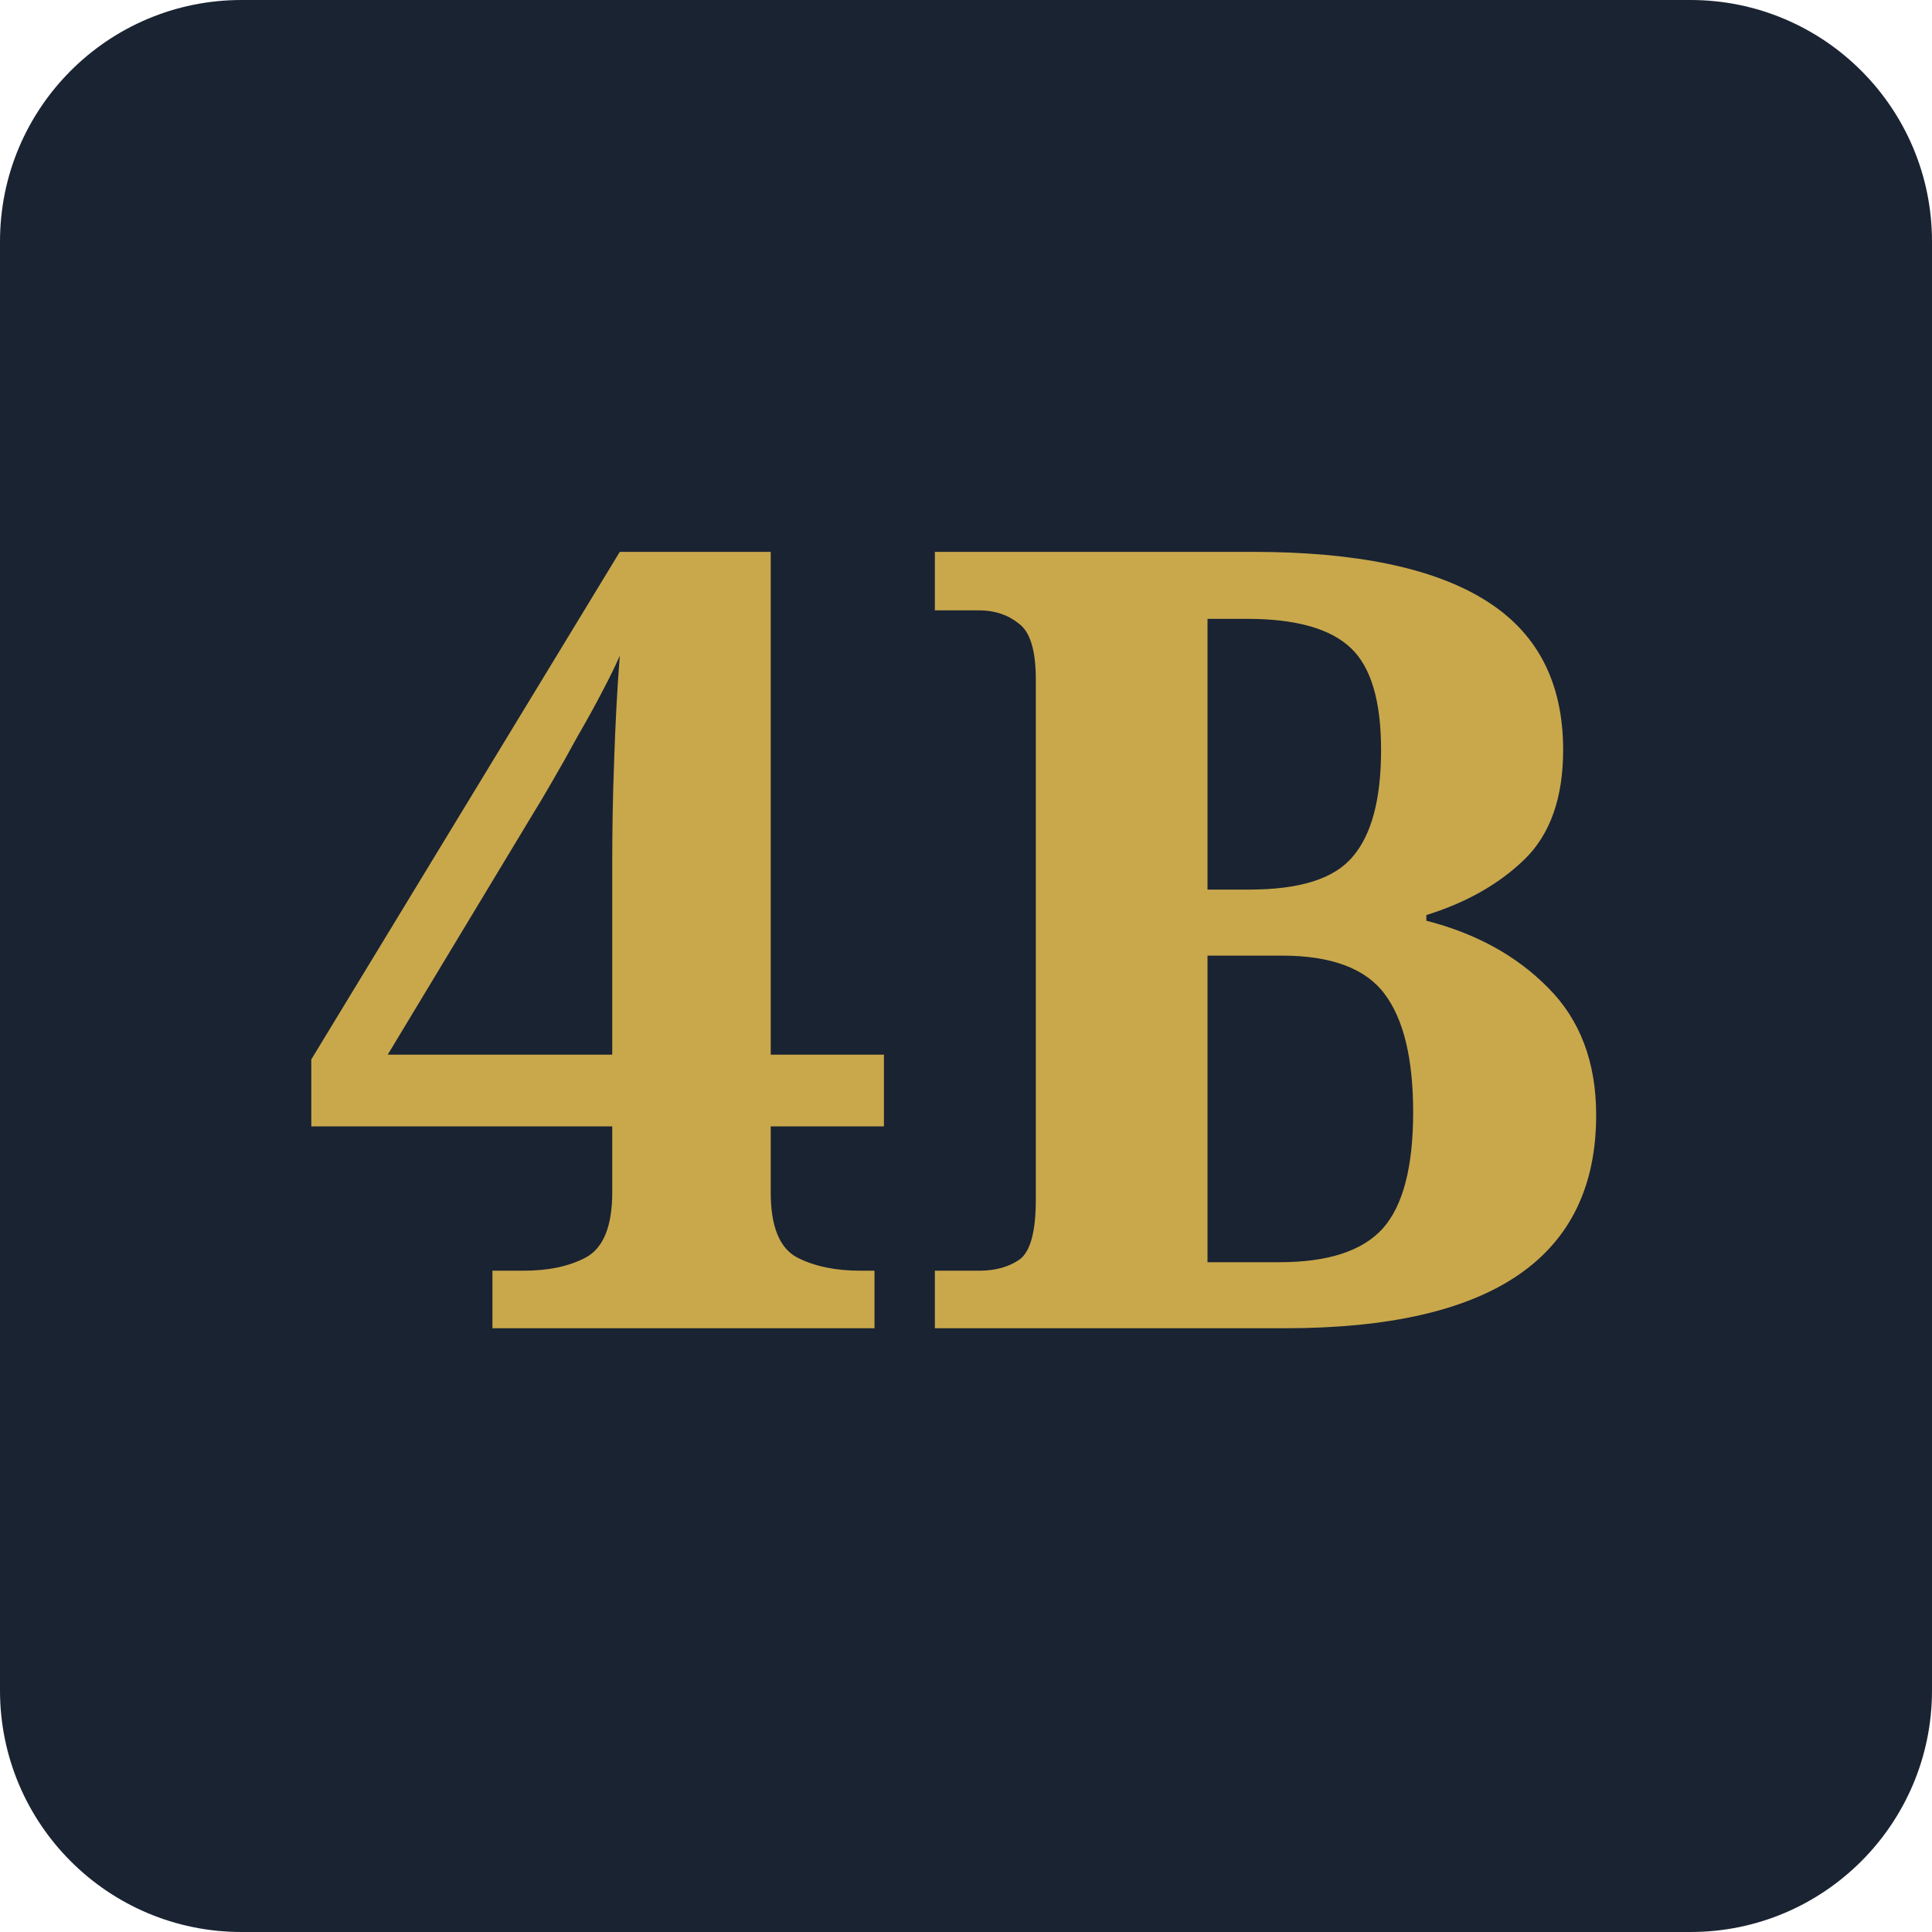
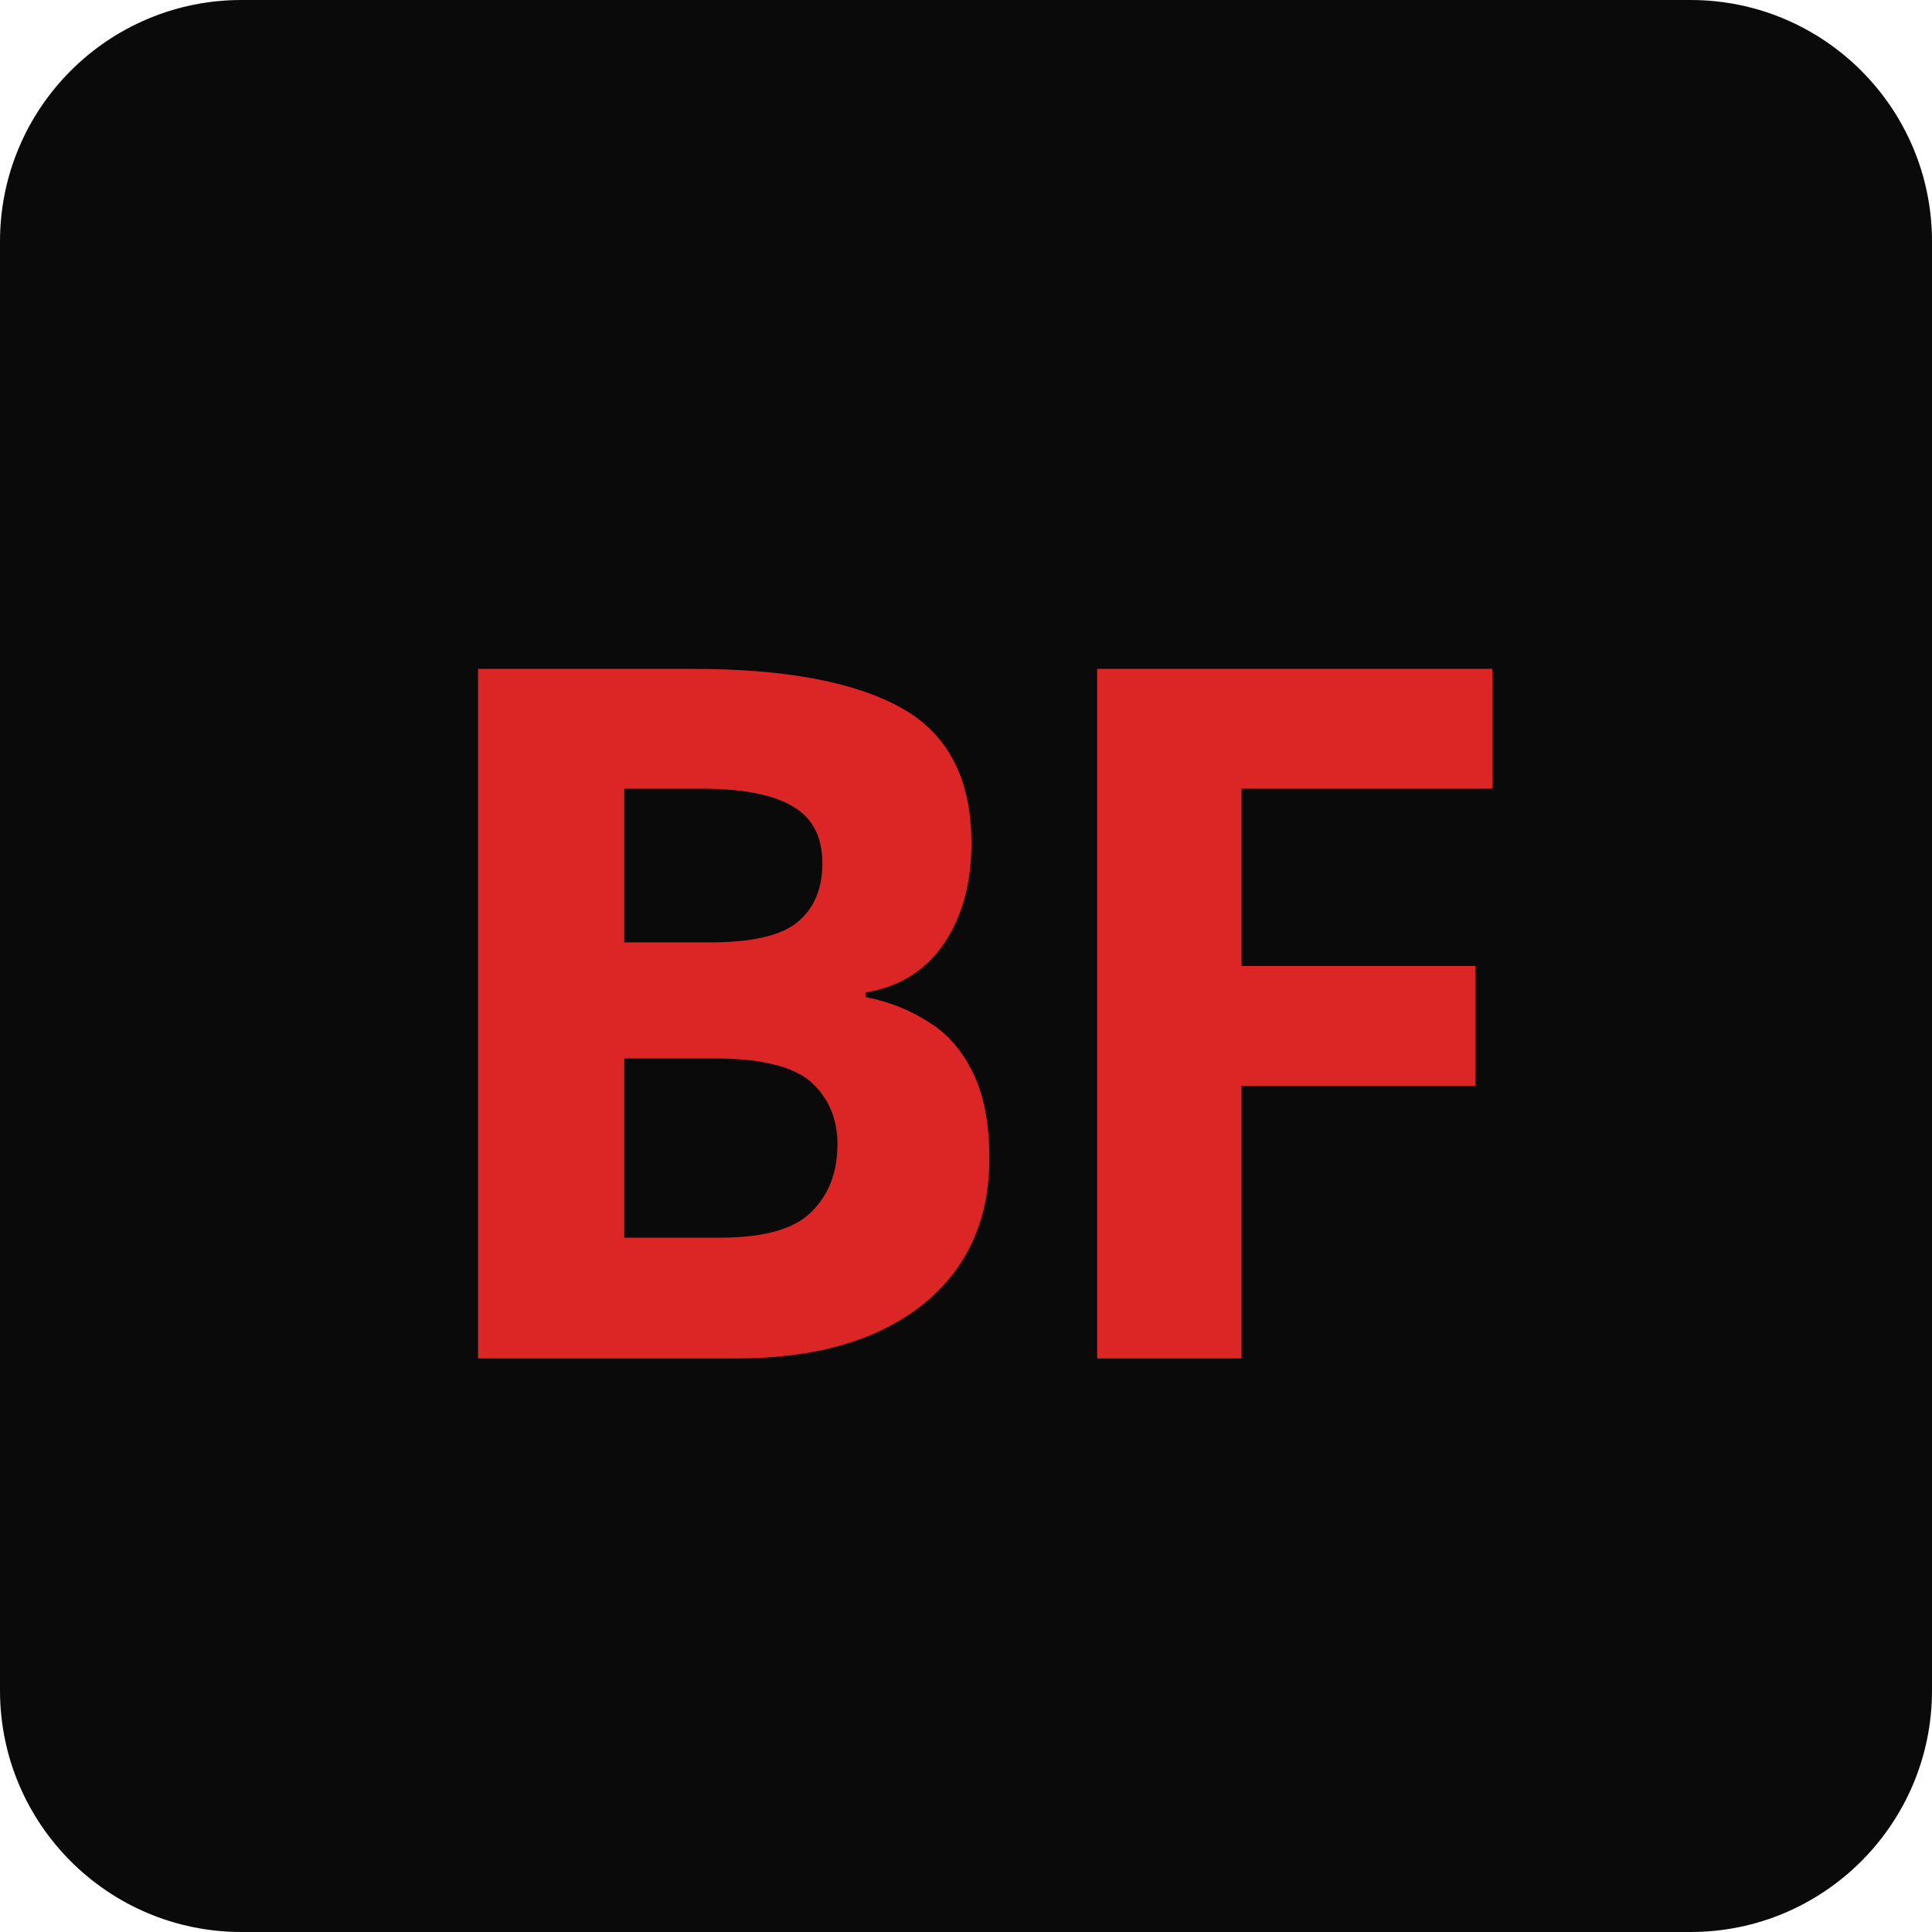
<svg xmlns="http://www.w3.org/2000/svg" viewBox="0 0 32 32">
-   <rect width="32" height="32" rx="4" fill="#1a2332" />
-   <text x="16" y="22" font-family="Georgia, serif" font-size="18" font-weight="bold" fill="#c9a84c" text-anchor="middle">4B</text>
+   <rect width="32" height="32" rx="4" fill="#0a0a0a" />
+   <text x="16" y="22.5" font-family="Arial Black, sans-serif" font-size="16" font-weight="900" fill="#dc2626" text-anchor="middle" letter-spacing="-0.5">BF</text>
</svg>
